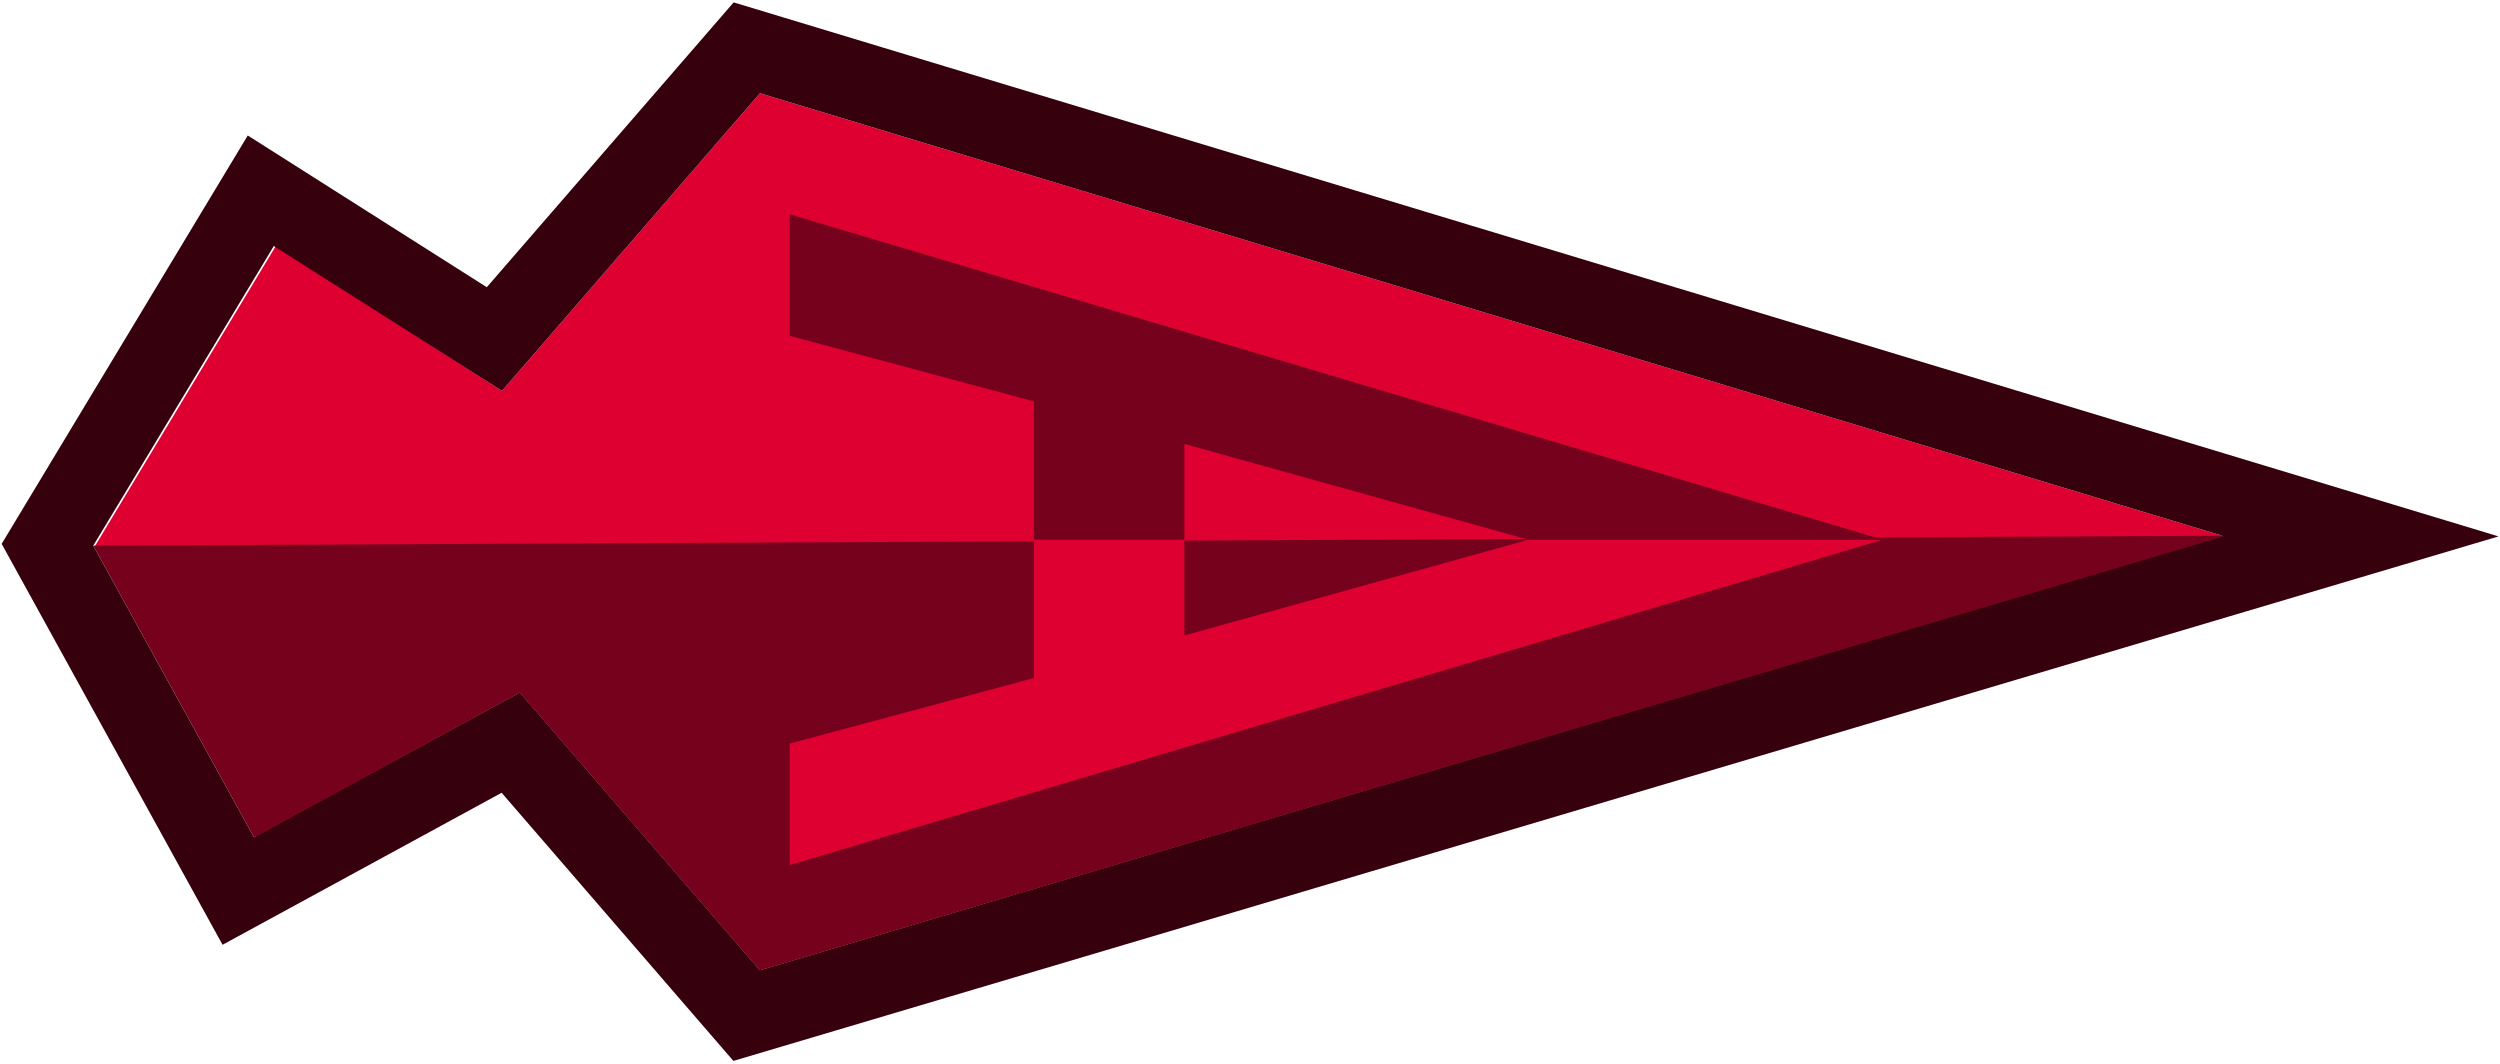
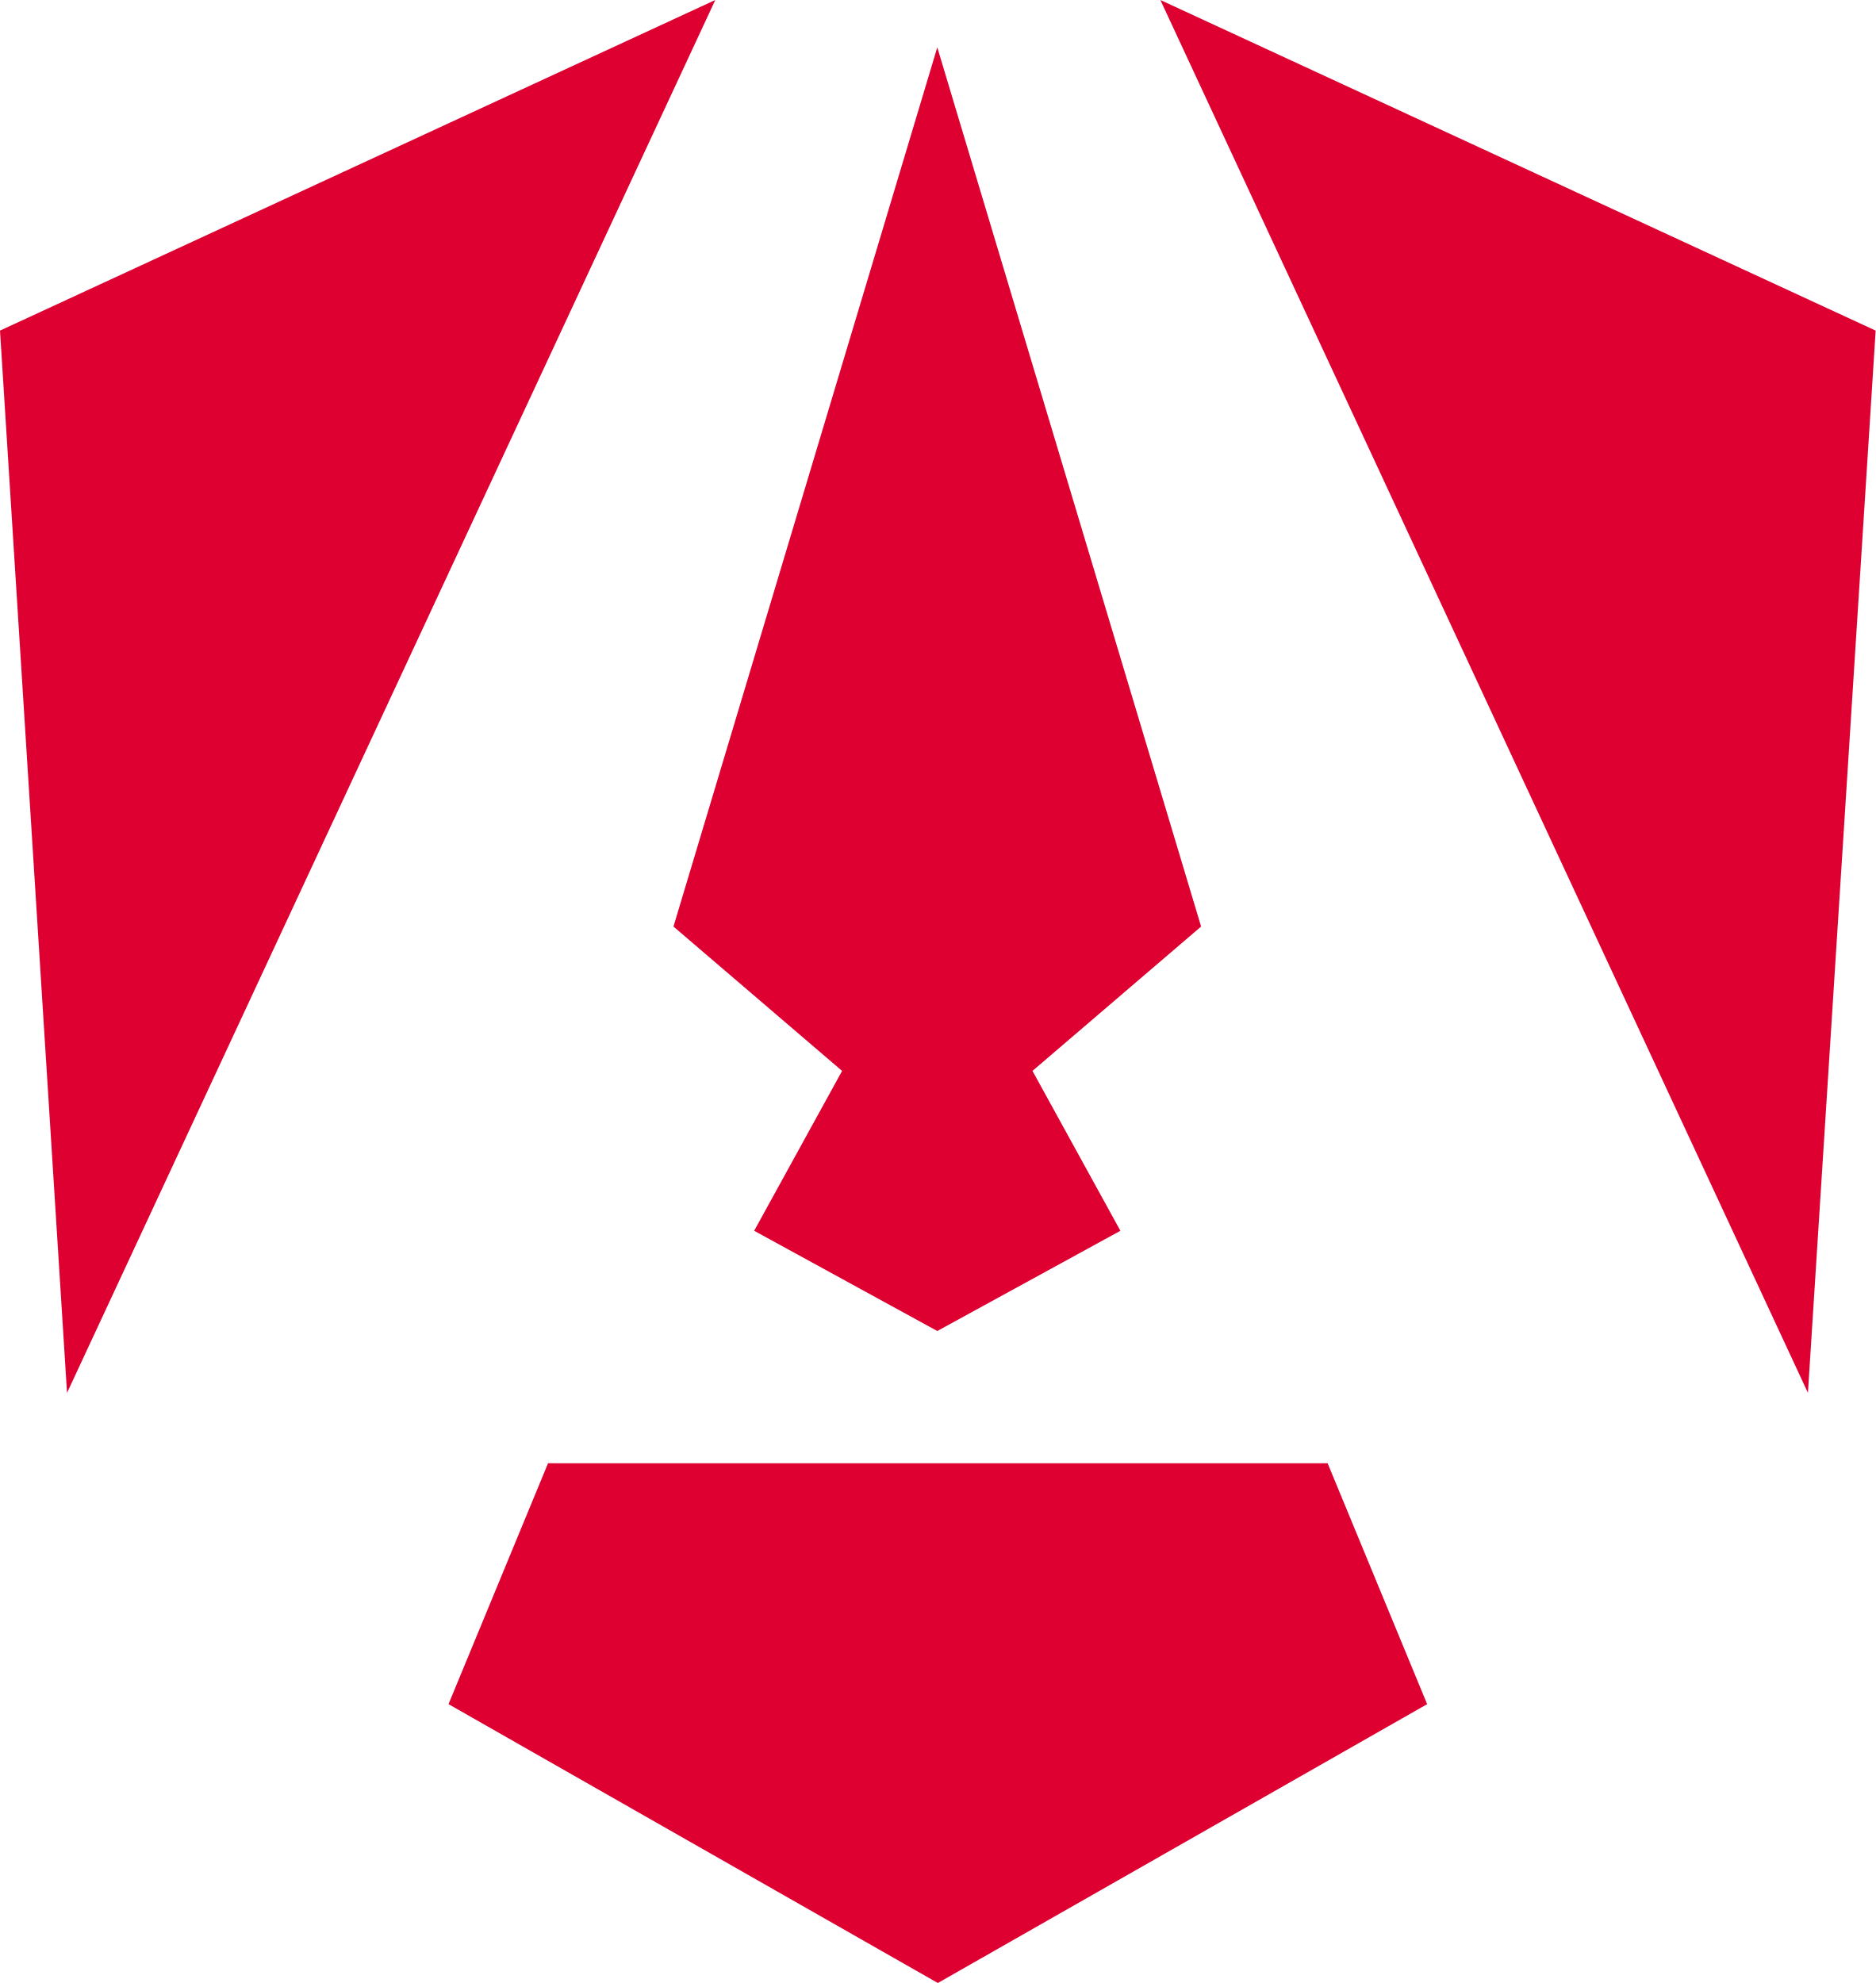
- <svg xmlns="http://www.w3.org/2000/svg" width="630" height="268" viewBox="0 0 630 268" fill="none">
-   <path d="M191.5 244.5L560 135L191.5 23.5L126.5 98.5L69.5 62L24 137.5L64.5 211L131 174.5L191.5 244.5Z" fill="#DD0031" />
-   <path d="M562.848 144.586L594.816 135.087L562.896 125.429L194.396 13.928L188.19 12.051L183.943 16.951L124.586 85.44L74.359 53.557L65.718 48.072L60.435 56.838L14.935 132.338L11.959 137.276L14.742 142.326L55.242 215.826L60.044 224.542L68.784 219.781L128.705 187.138L183.934 251.039L188.157 255.925L194.348 254.086L562.848 144.586Z" stroke="#36000D" stroke-width="20" />
-   <path d="M23.5 137.5L64 211L131 174.5L191.5 244.5L560.891 135L23.5 137.5Z" fill="#75011D" />
-   <path d="M260.533 136L260.533 170.86L199 187.374L199 218L474 136.141L473.527 136L384.145 136L384.651 136.141L298.463 160.134L298.463 136L260.533 136Z" fill="#DD0031" />
-   <path d="M260.533 136L260.533 101.14L199 84.626L199 54L474 135.859L473.527 136L384.145 136L384.651 135.859L298.463 111.866L298.463 136L260.533 136Z" fill="#75011D" />
+ <svg xmlns="http://www.w3.org/2000/svg" width="873" height="923" viewBox="0 0 873 923" fill="none">
+   <path d="M351.019 572.876L436.247 619.523L521.474 572.876L480.551 498.462L559.034 431.268L436.247 22.044L313.459 431.268L391.942 498.462L351.019 572.876Z" fill="#DD0031" />
+   <path d="M873 153.885L841.477 648.314L540.078 0L873 153.885ZM664.241 793.208L436.502 923L208.759 793.208L255.079 681.084H617.921L664.241 793.208ZM31.201 648.314L0 153.885L332.922 0L31.201 648.314Z" fill="#DD0031" />
</svg>
